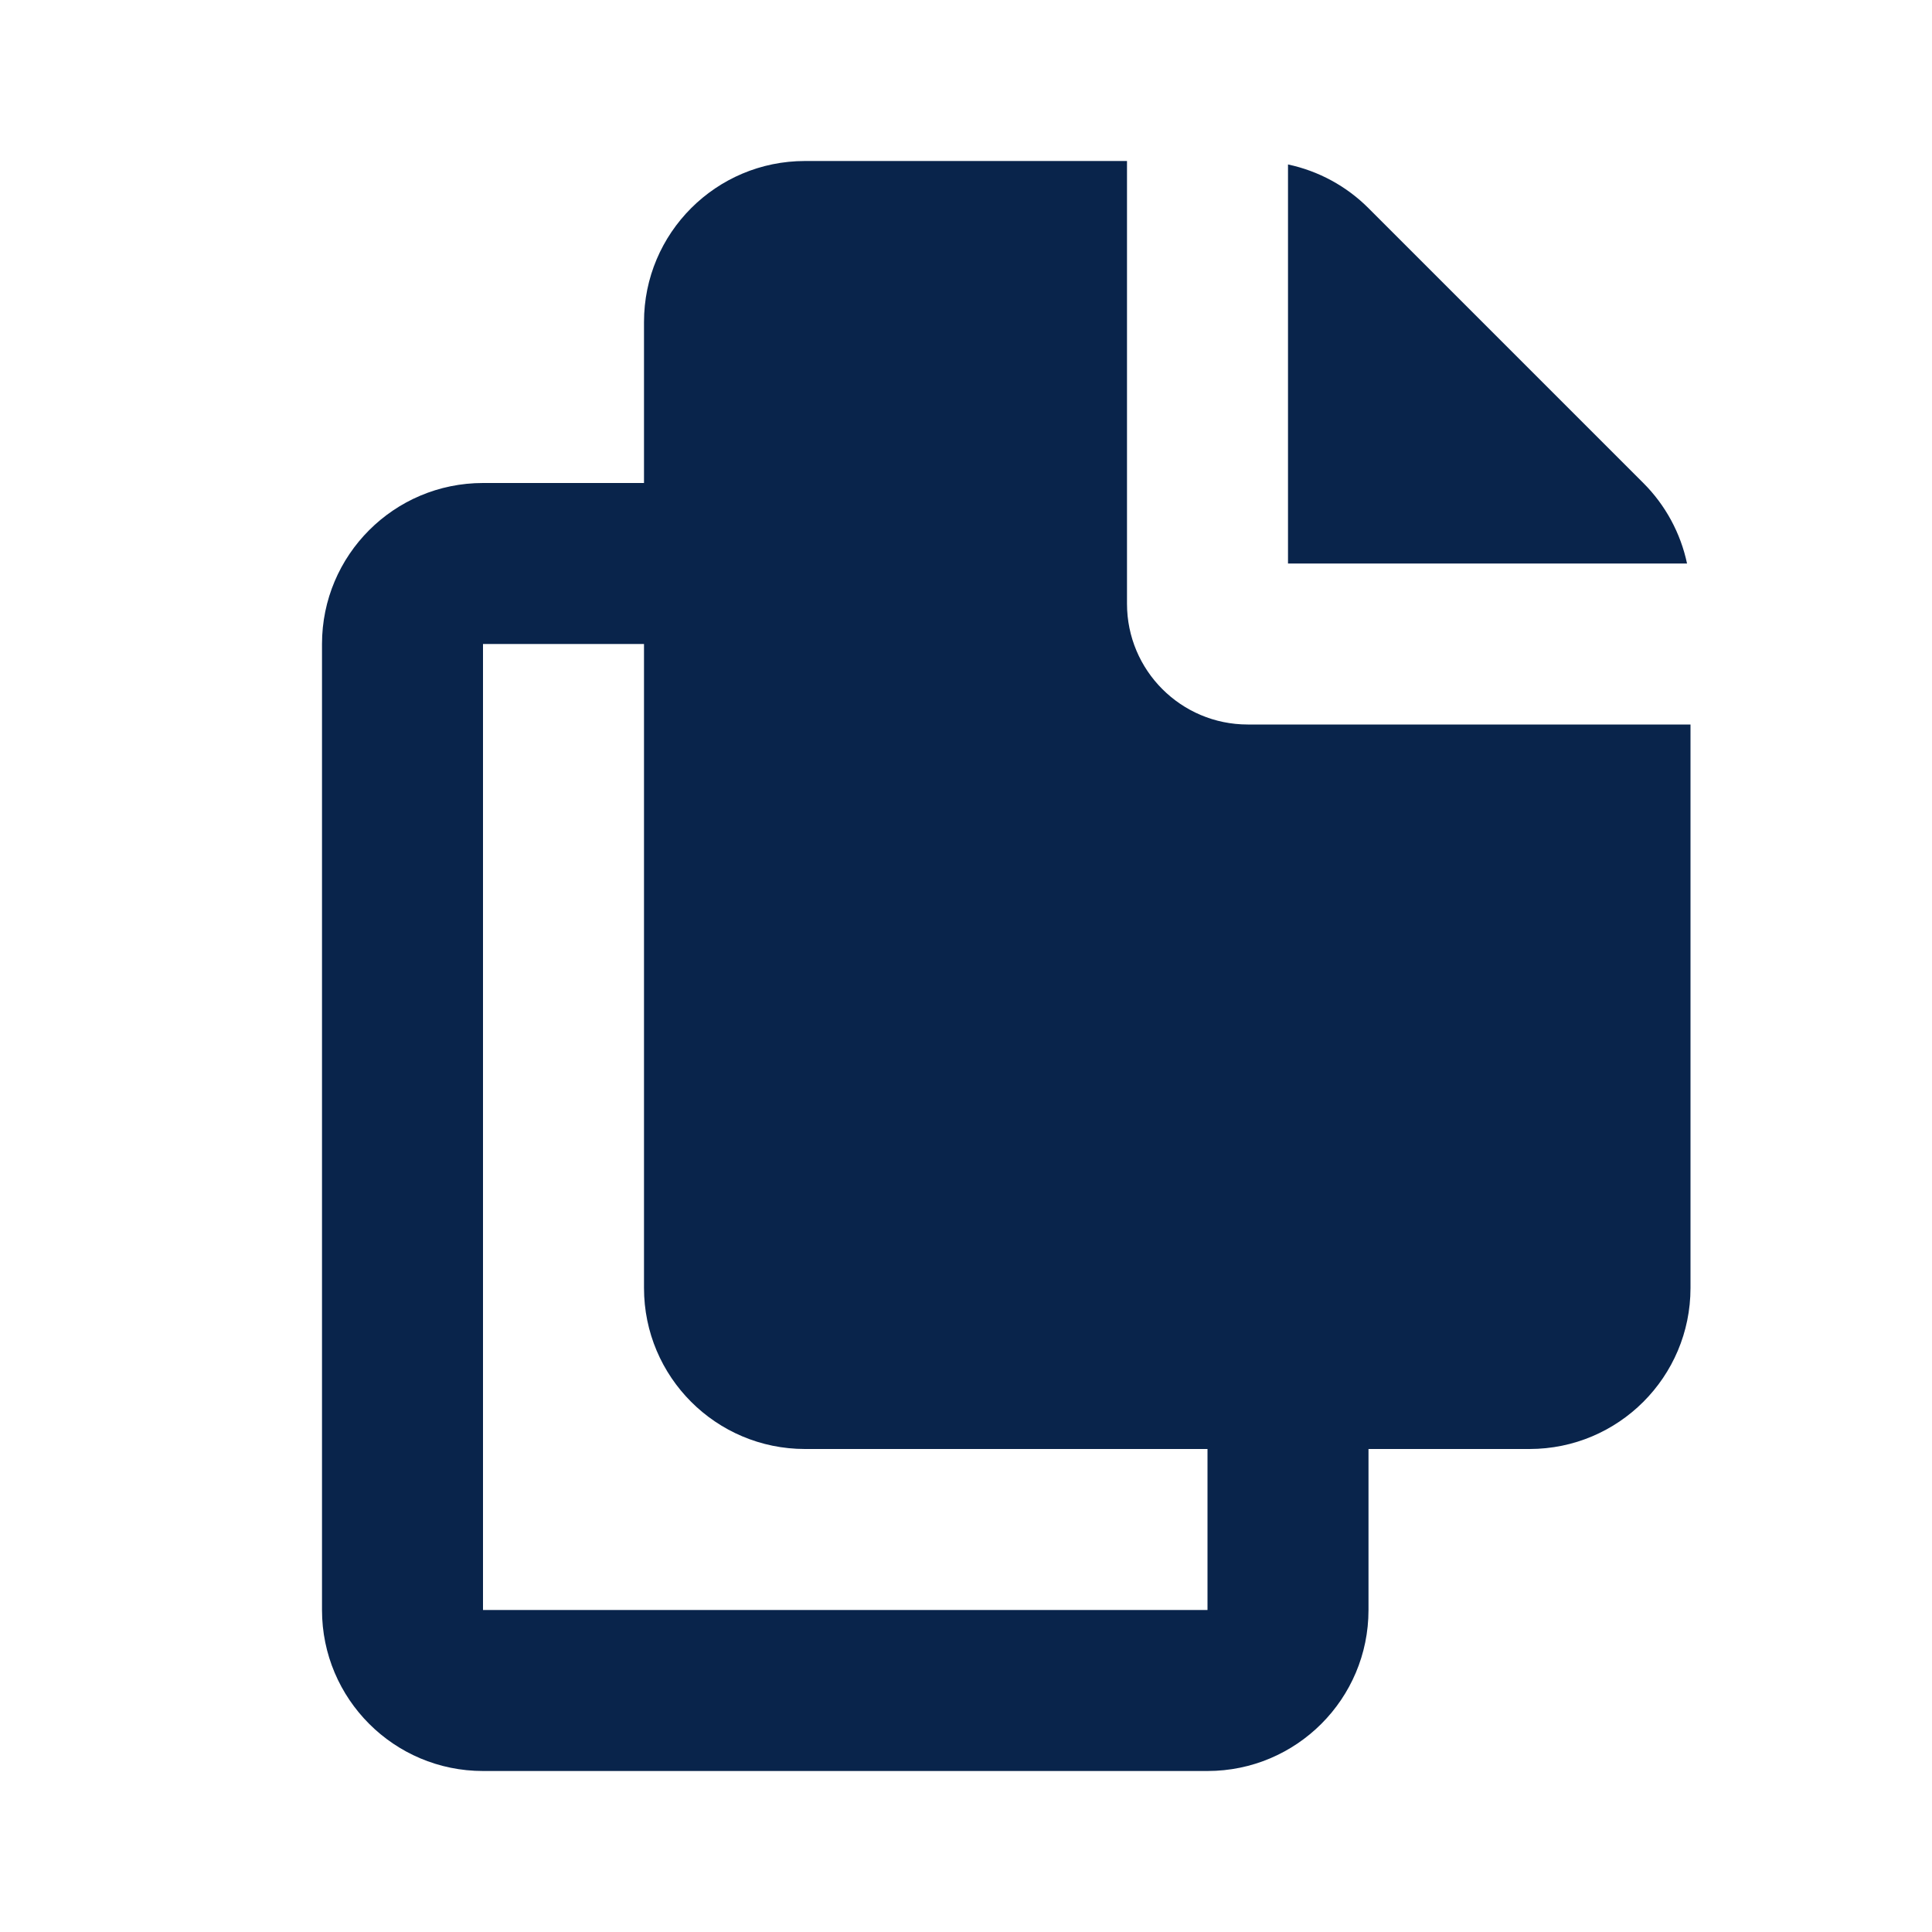
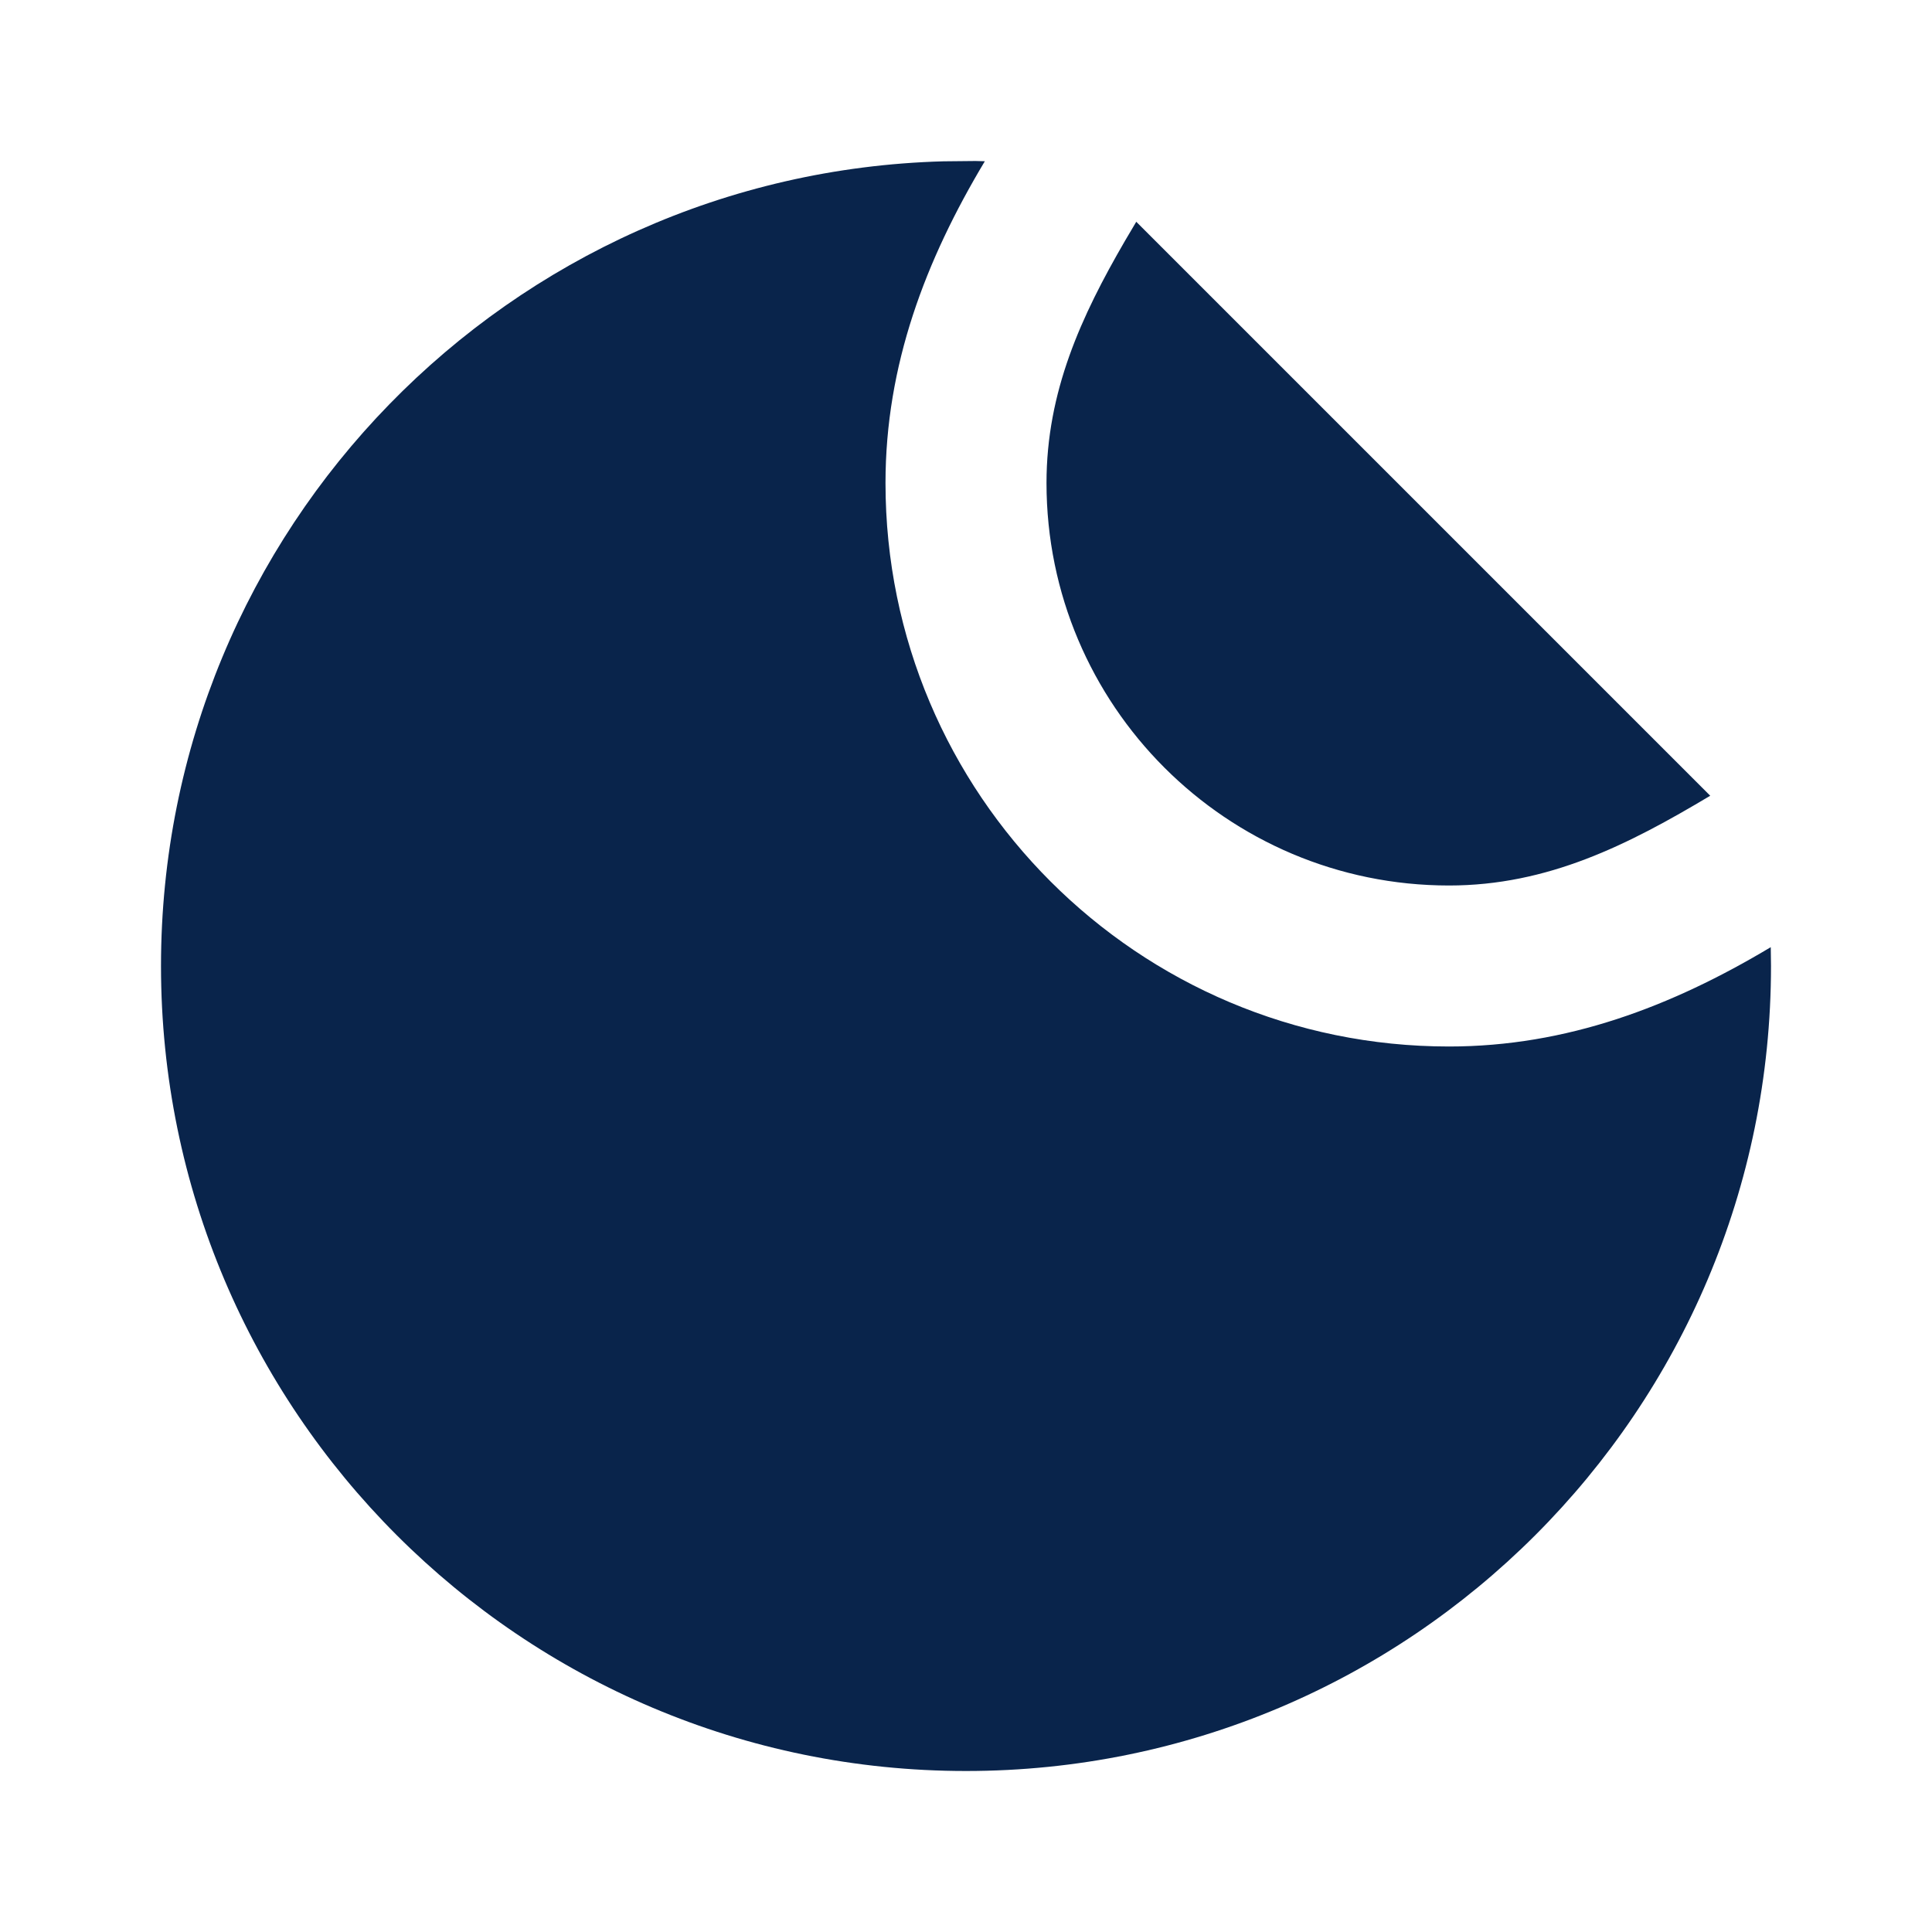
<svg xmlns="http://www.w3.org/2000/svg" width="24" height="24">
-   <g fill="none" fill-rule="evenodd">
+   <g fill="none">
    <path d="M24 0v24H0V0zM12.593 23.258l-.011.002-.071.035-.02.004-.014-.004-.071-.035c-.01-.004-.019-.001-.024.005l-.004.01-.017.428.005.02.01.013.104.074.015.004.012-.004.104-.074.012-.016.004-.017-.017-.427c-.002-.01-.009-.017-.017-.018m.265-.113-.013.002-.185.093-.01.01-.003.011.018.43.005.012.008.007.201.093c.012.004.023 0 .029-.008l.004-.014-.034-.614c-.003-.012-.01-.02-.02-.022m-.715.002a.023.023 0 0 0-.027.006l-.006.014-.034.614c0 .012.007.02.017.024l.015-.002.201-.093.01-.008.004-.011.017-.43-.003-.012-.01-.01z" />
-     <path fill="#09244B" d="M14 2v5.5A1.5 1.5 0 0 0 15.5 9H21v7a2 2 0 0 1-2 2h-2v2a2 2 0 0 1-2 2H6a2 2 0 0 1-2-2V8a2 2 0 0 1 2-2h2V4a2 2 0 0 1 2-2zM8 8H6v12h9v-2h-5a2 2 0 0 1-2-2zm8-5.957a2 2 0 0 1 1 .543L20.414 6a2 2 0 0 1 .543 1H16z" />
+     <path fill="#09244B" d="m12.117 2 .117.003C11.495 3.237 11 4.536 11 6a7 7 0 0 0 7 7c1.461 0 2.764-.496 3.997-1.234L22 12c0 5.523-4.477 10-10 10S2 17.523 2 12c0-5.43 4.327-9.848 9.72-9.996zm1.998.755 7.13 7.13C20.225 10.495 19.228 11 18 11a5 5 0 0 1-5-5c0-1.134.43-2.07.976-3.01z" />
  </g>
</svg>
